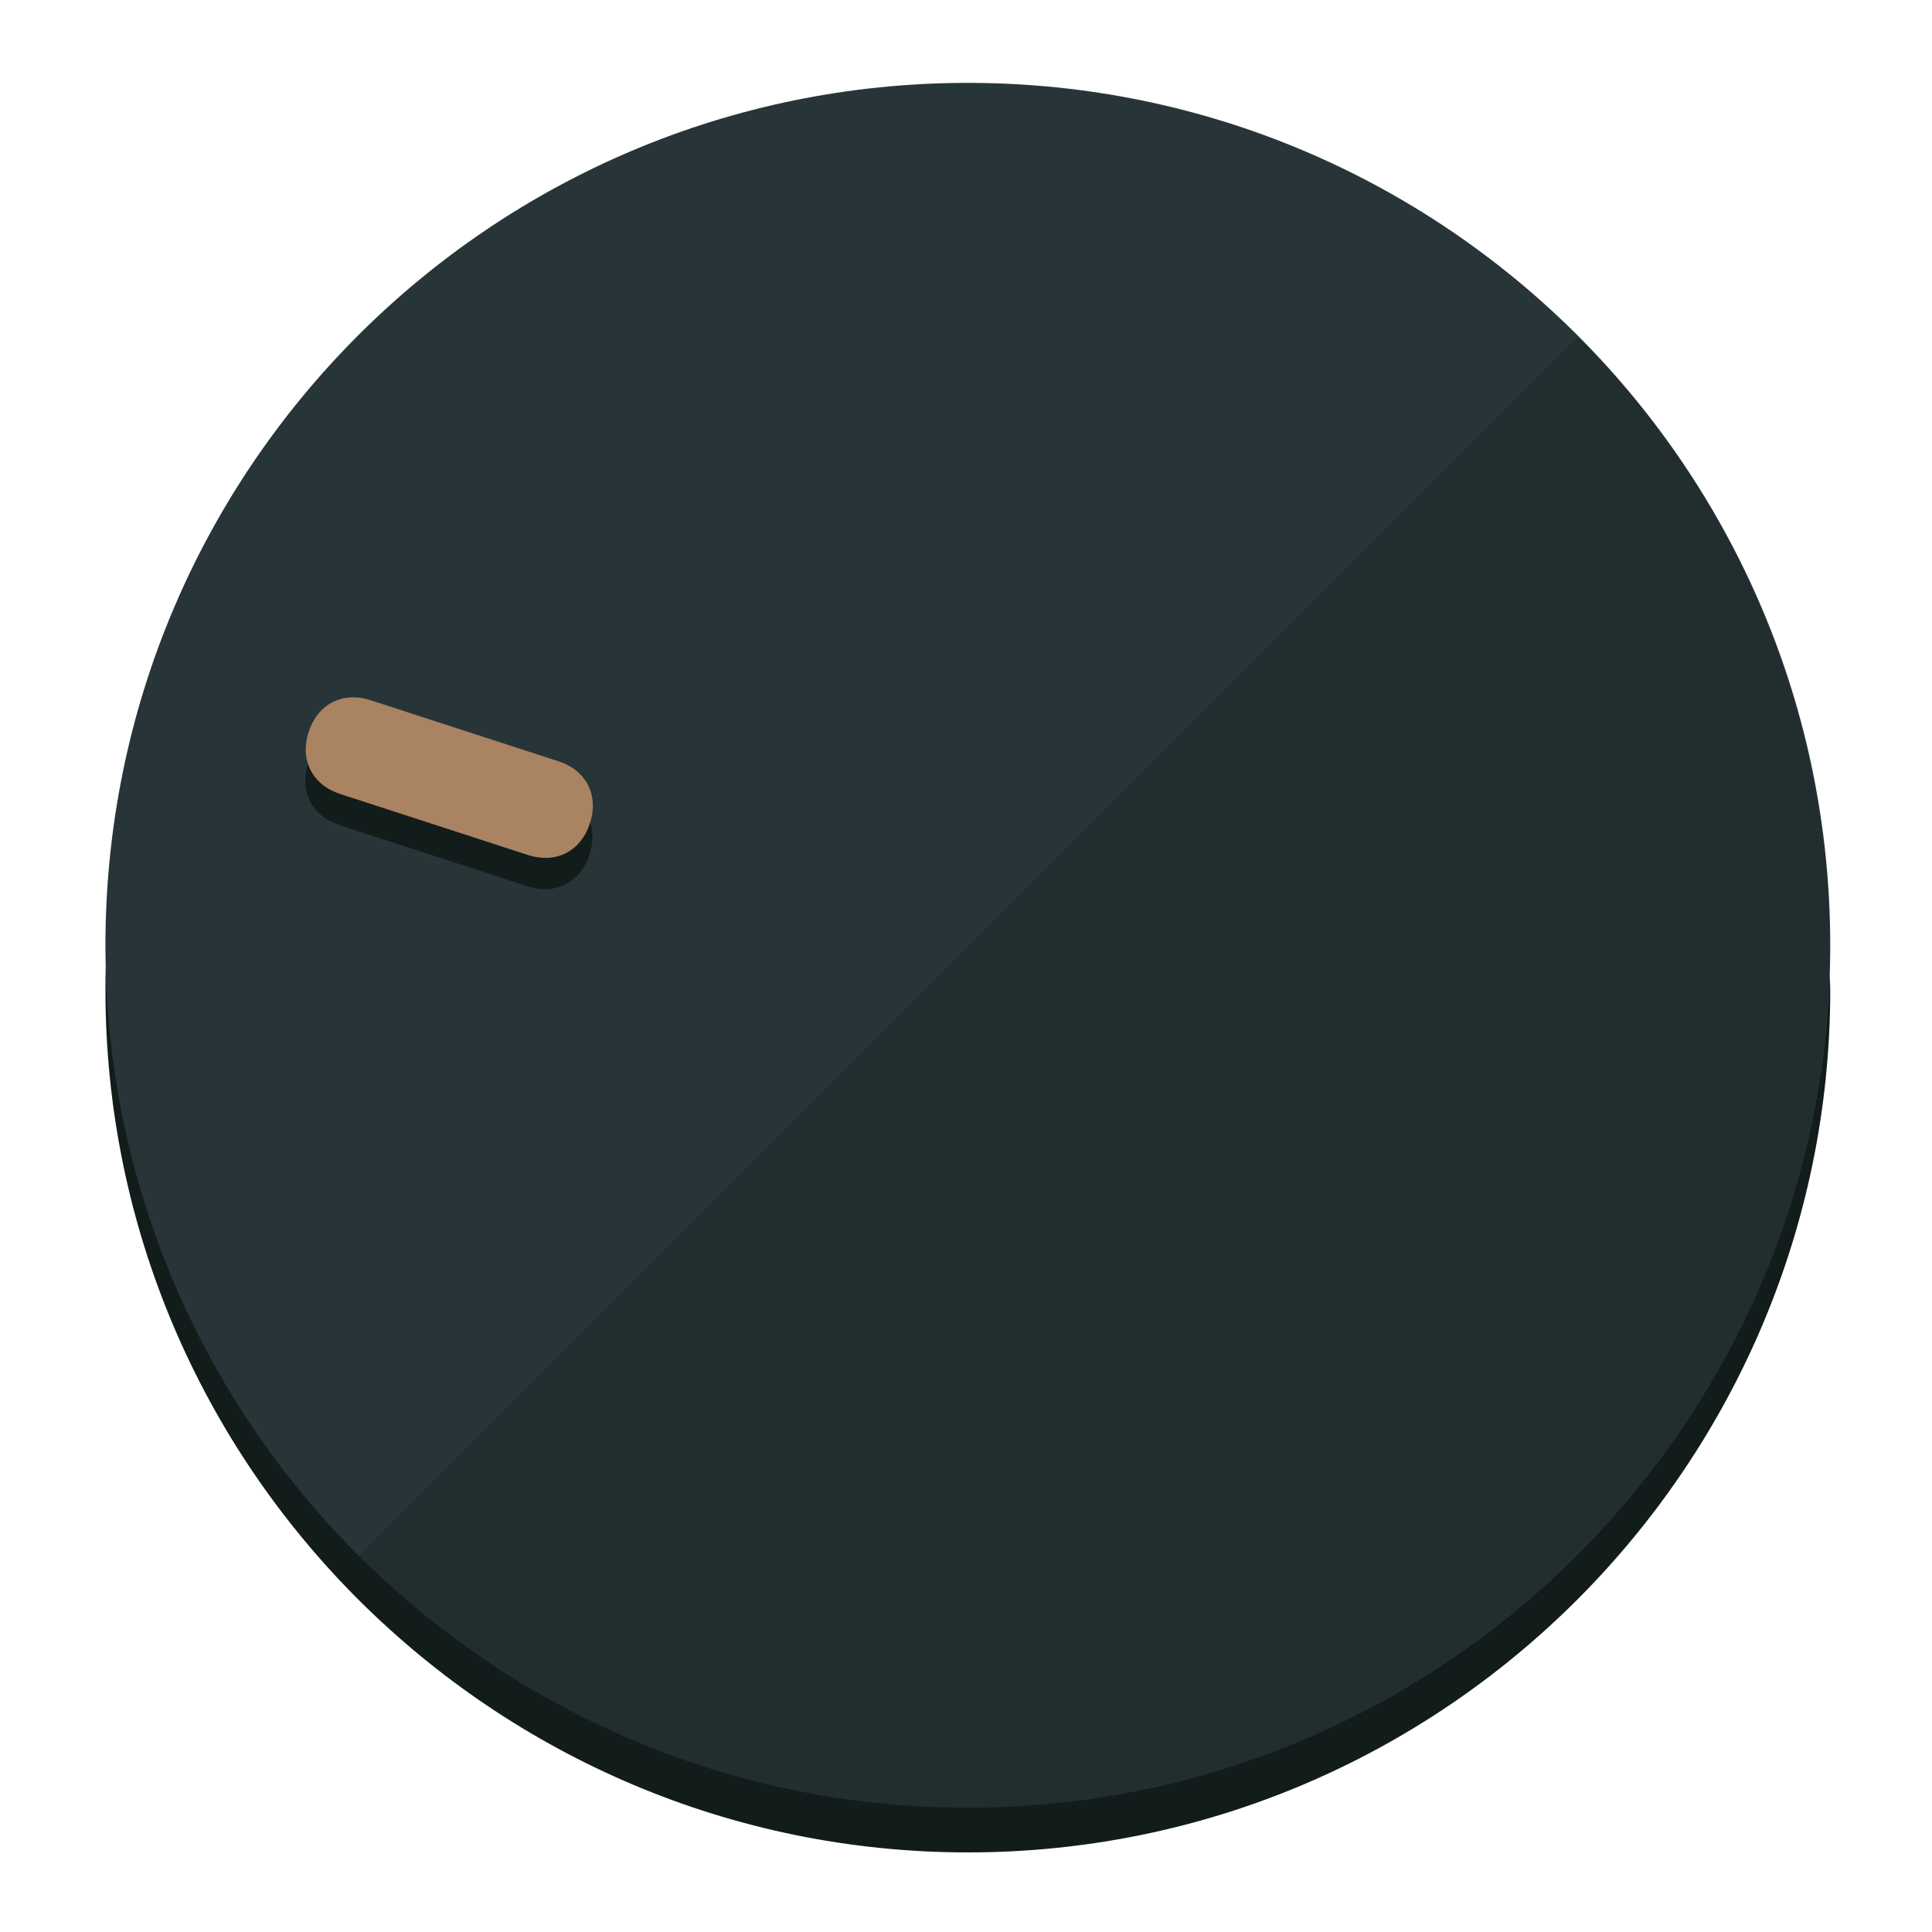
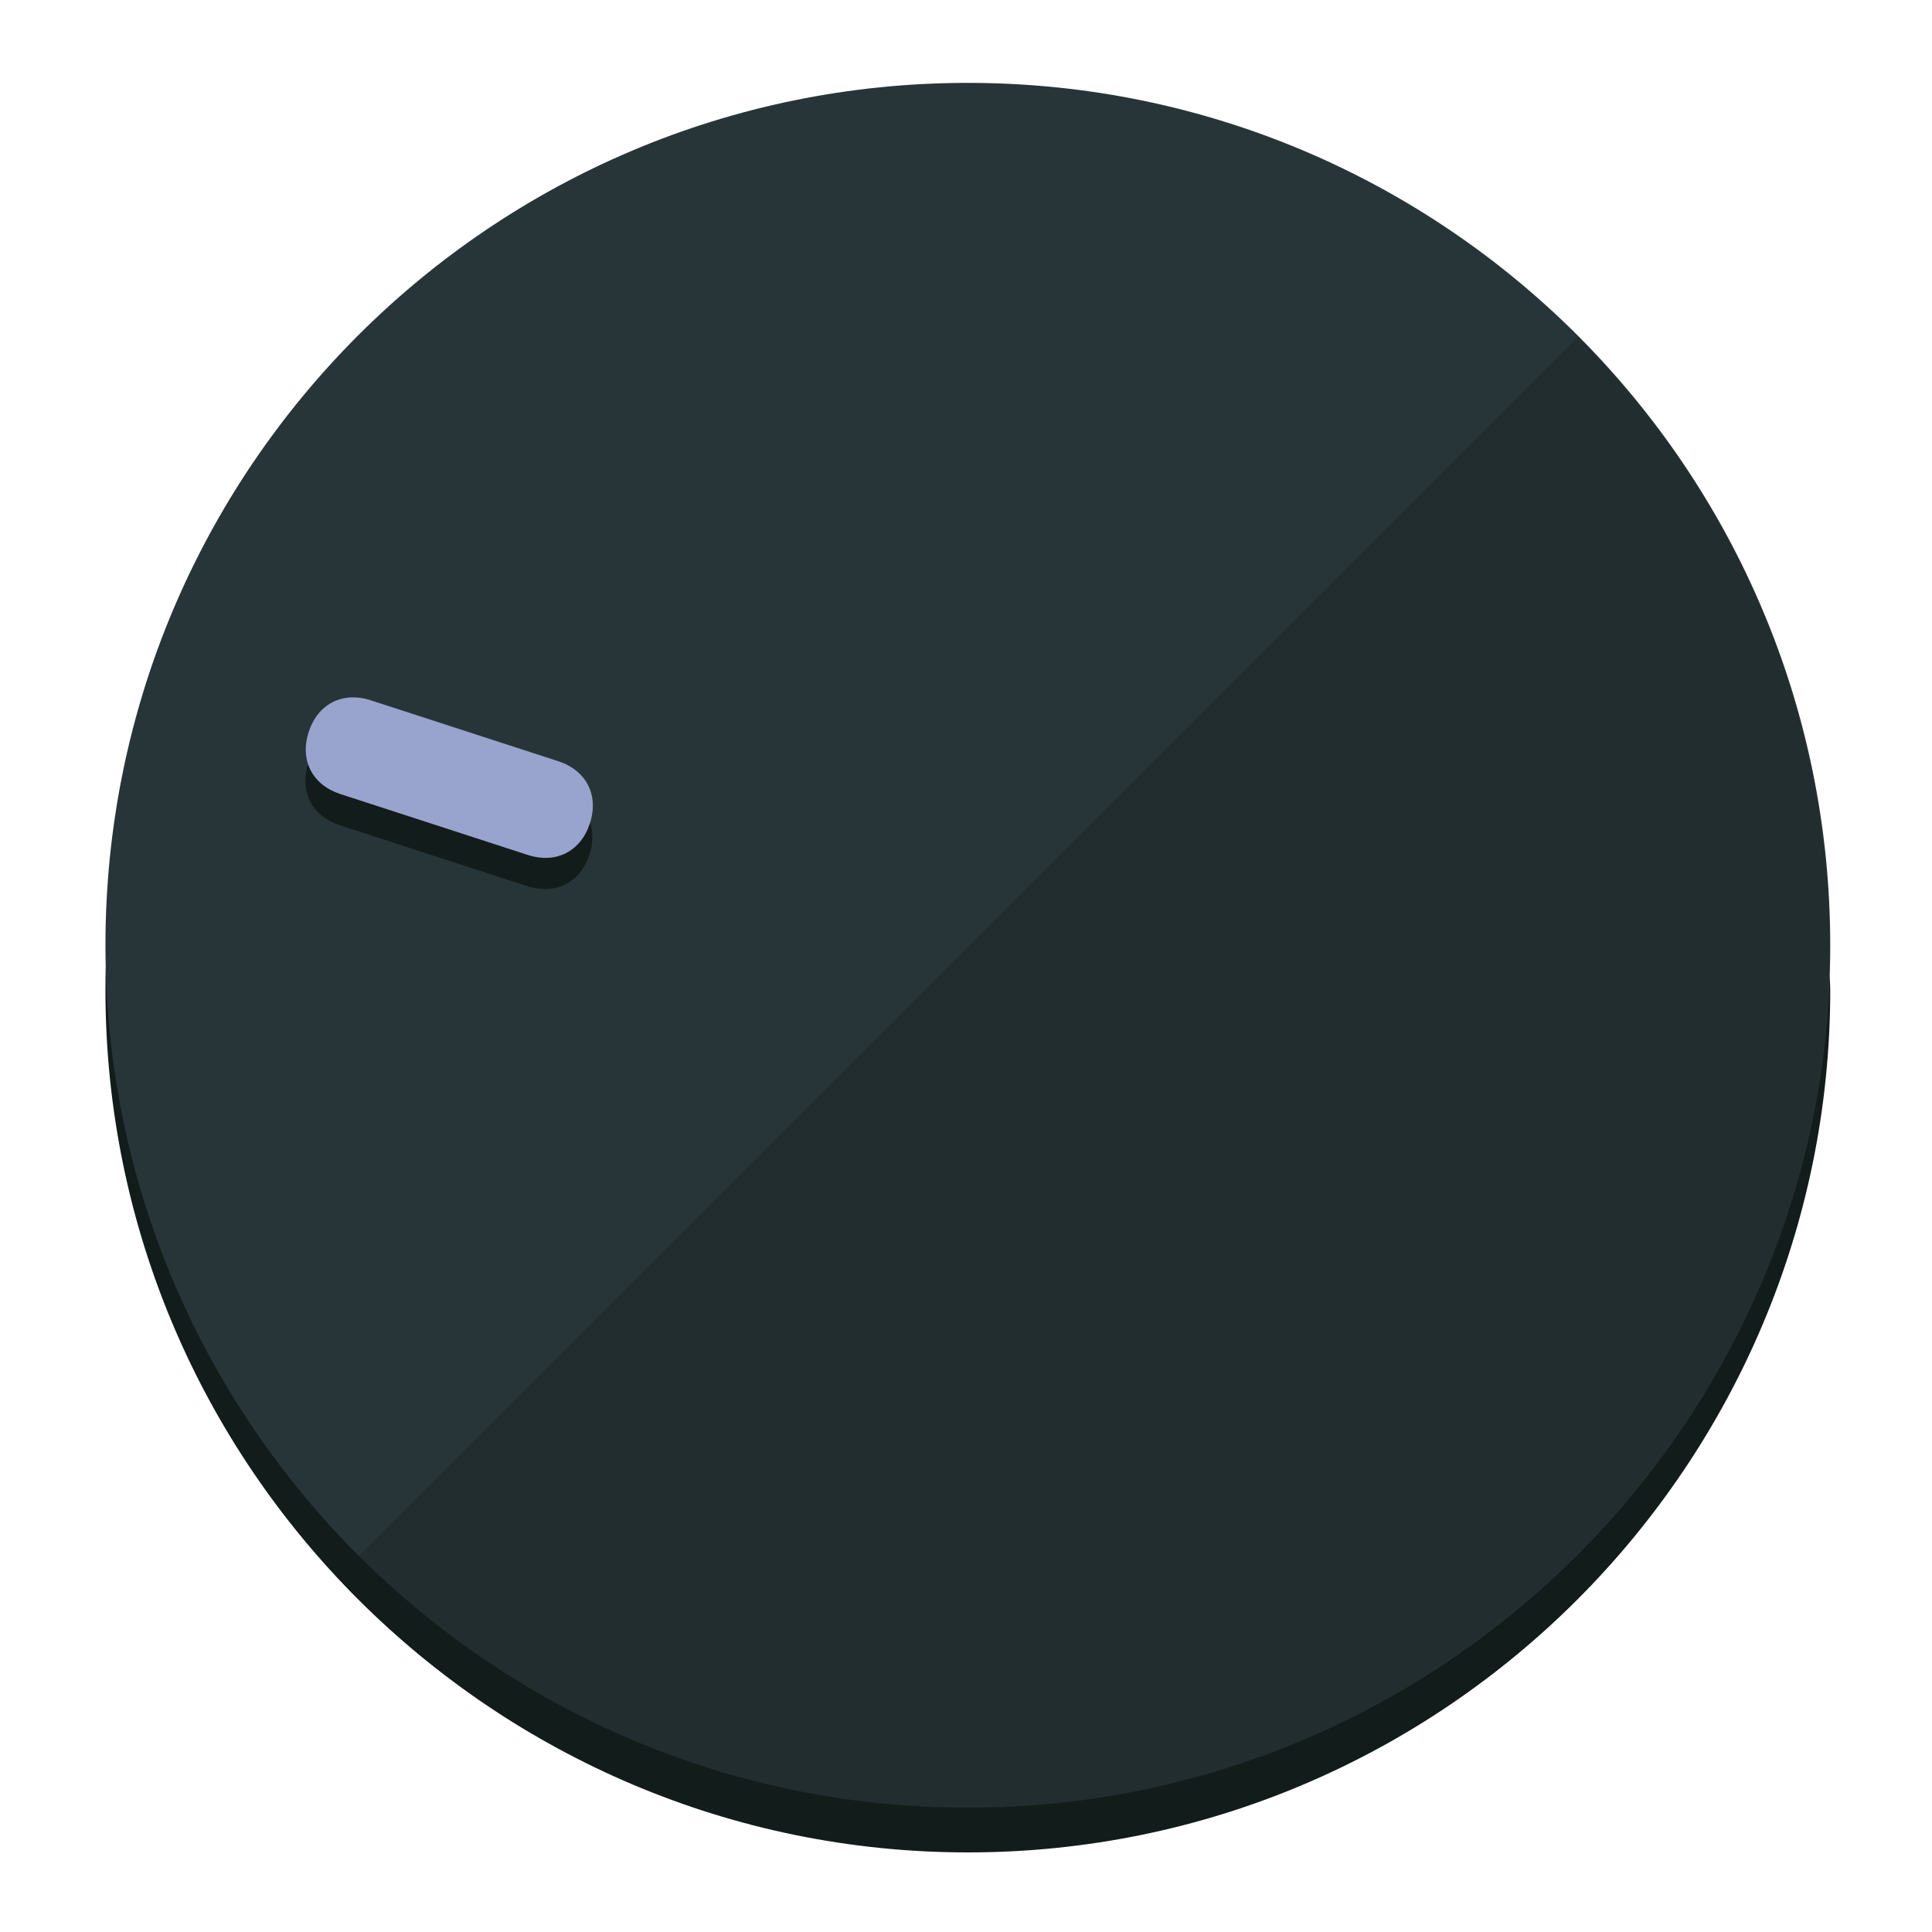
<svg xmlns="http://www.w3.org/2000/svg" height="120px" width="120px" version="1.1" id="Layer_1" viewBox="0 0 496.8 496.8" xml:space="preserve">
  <defs id="defs23" />
  <g id="g3158">
    <path style="display:inline;fill:#121c1b;fill-opacity:1;stroke-width:1.584" d="m 248.875,445.92 c 116.582,0 212.89,-91.238 220.493,-205.286 0,5.069 1.267,8.87 1.267,13.939 0,121.651 -98.842,221.76 -221.76,221.76 -121.651,0 -221.76,-98.842 -221.76,-221.76 0,-5.069 0,-8.87 1.267,-13.939 7.603,114.048 103.91,205.286 220.493,205.286 z" id="path8" />
    <circle style="display:inline;fill:#283538;fill-opacity:1;stroke-width:1.584" cx="248.875" cy="243.071" r="221.76" id="circle12" />
    <path style="display:inline;fill:#000000;fill-opacity:0.154;stroke-width:1.587" d="m 405.744,86.606 c 86.308,86.308 86.308,227.193 0,313.5 -86.308,86.308 -227.193,86.308 -313.5,0" id="path14" />
  </g>
  <g id="g3198">
    <circle style="display:none;fill:#000000;fill-opacity:0;stroke-width:1.584" cx="-154.88" cy="311.577" r="221.76" id="circle12-3" transform="rotate(-72)" />
    <path style="display:inline;fill:#121c1b;fill-opacity:1;stroke-width:1.584" d="m 143.448,203.776 c 7.231,2.35 10.485,8.737 8.136,15.968 v 0 c -2.35,7.231 -8.737,10.485 -15.968,8.136 L 87.409,212.216 c -7.231,-2.35 -10.485,-8.737 -8.136,-15.968 v 0 c 2.35,-7.231 8.737,-10.485 15.968,-8.136 z" id="path3789" />
-     <path style="display:inline;fill:#AA8362;stroke-width:1.584" d="m 143.557,195.742 c 7.231,2.35 10.485,8.737 8.136,15.968 v 0 c -2.35,7.231 -8.737,10.485 -15.968,8.136 L 87.518,204.182 c -7.231,-2.35 -10.485,-8.737 -8.136,-15.968 v 0 c 2.35,-7.231 8.737,-10.485 15.968,-8.136 z" id="path915" />
+     <path style="display:inline;fill:#98A4CE;stroke-width:1.584" d="m 143.557,195.742 c 7.231,2.35 10.485,8.737 8.136,15.968 v 0 c -2.35,7.231 -8.737,10.485 -15.968,8.136 L 87.518,204.182 c -7.231,-2.35 -10.485,-8.737 -8.136,-15.968 v 0 c 2.35,-7.231 8.737,-10.485 15.968,-8.136 z" id="path915" />
  </g>
</svg>
